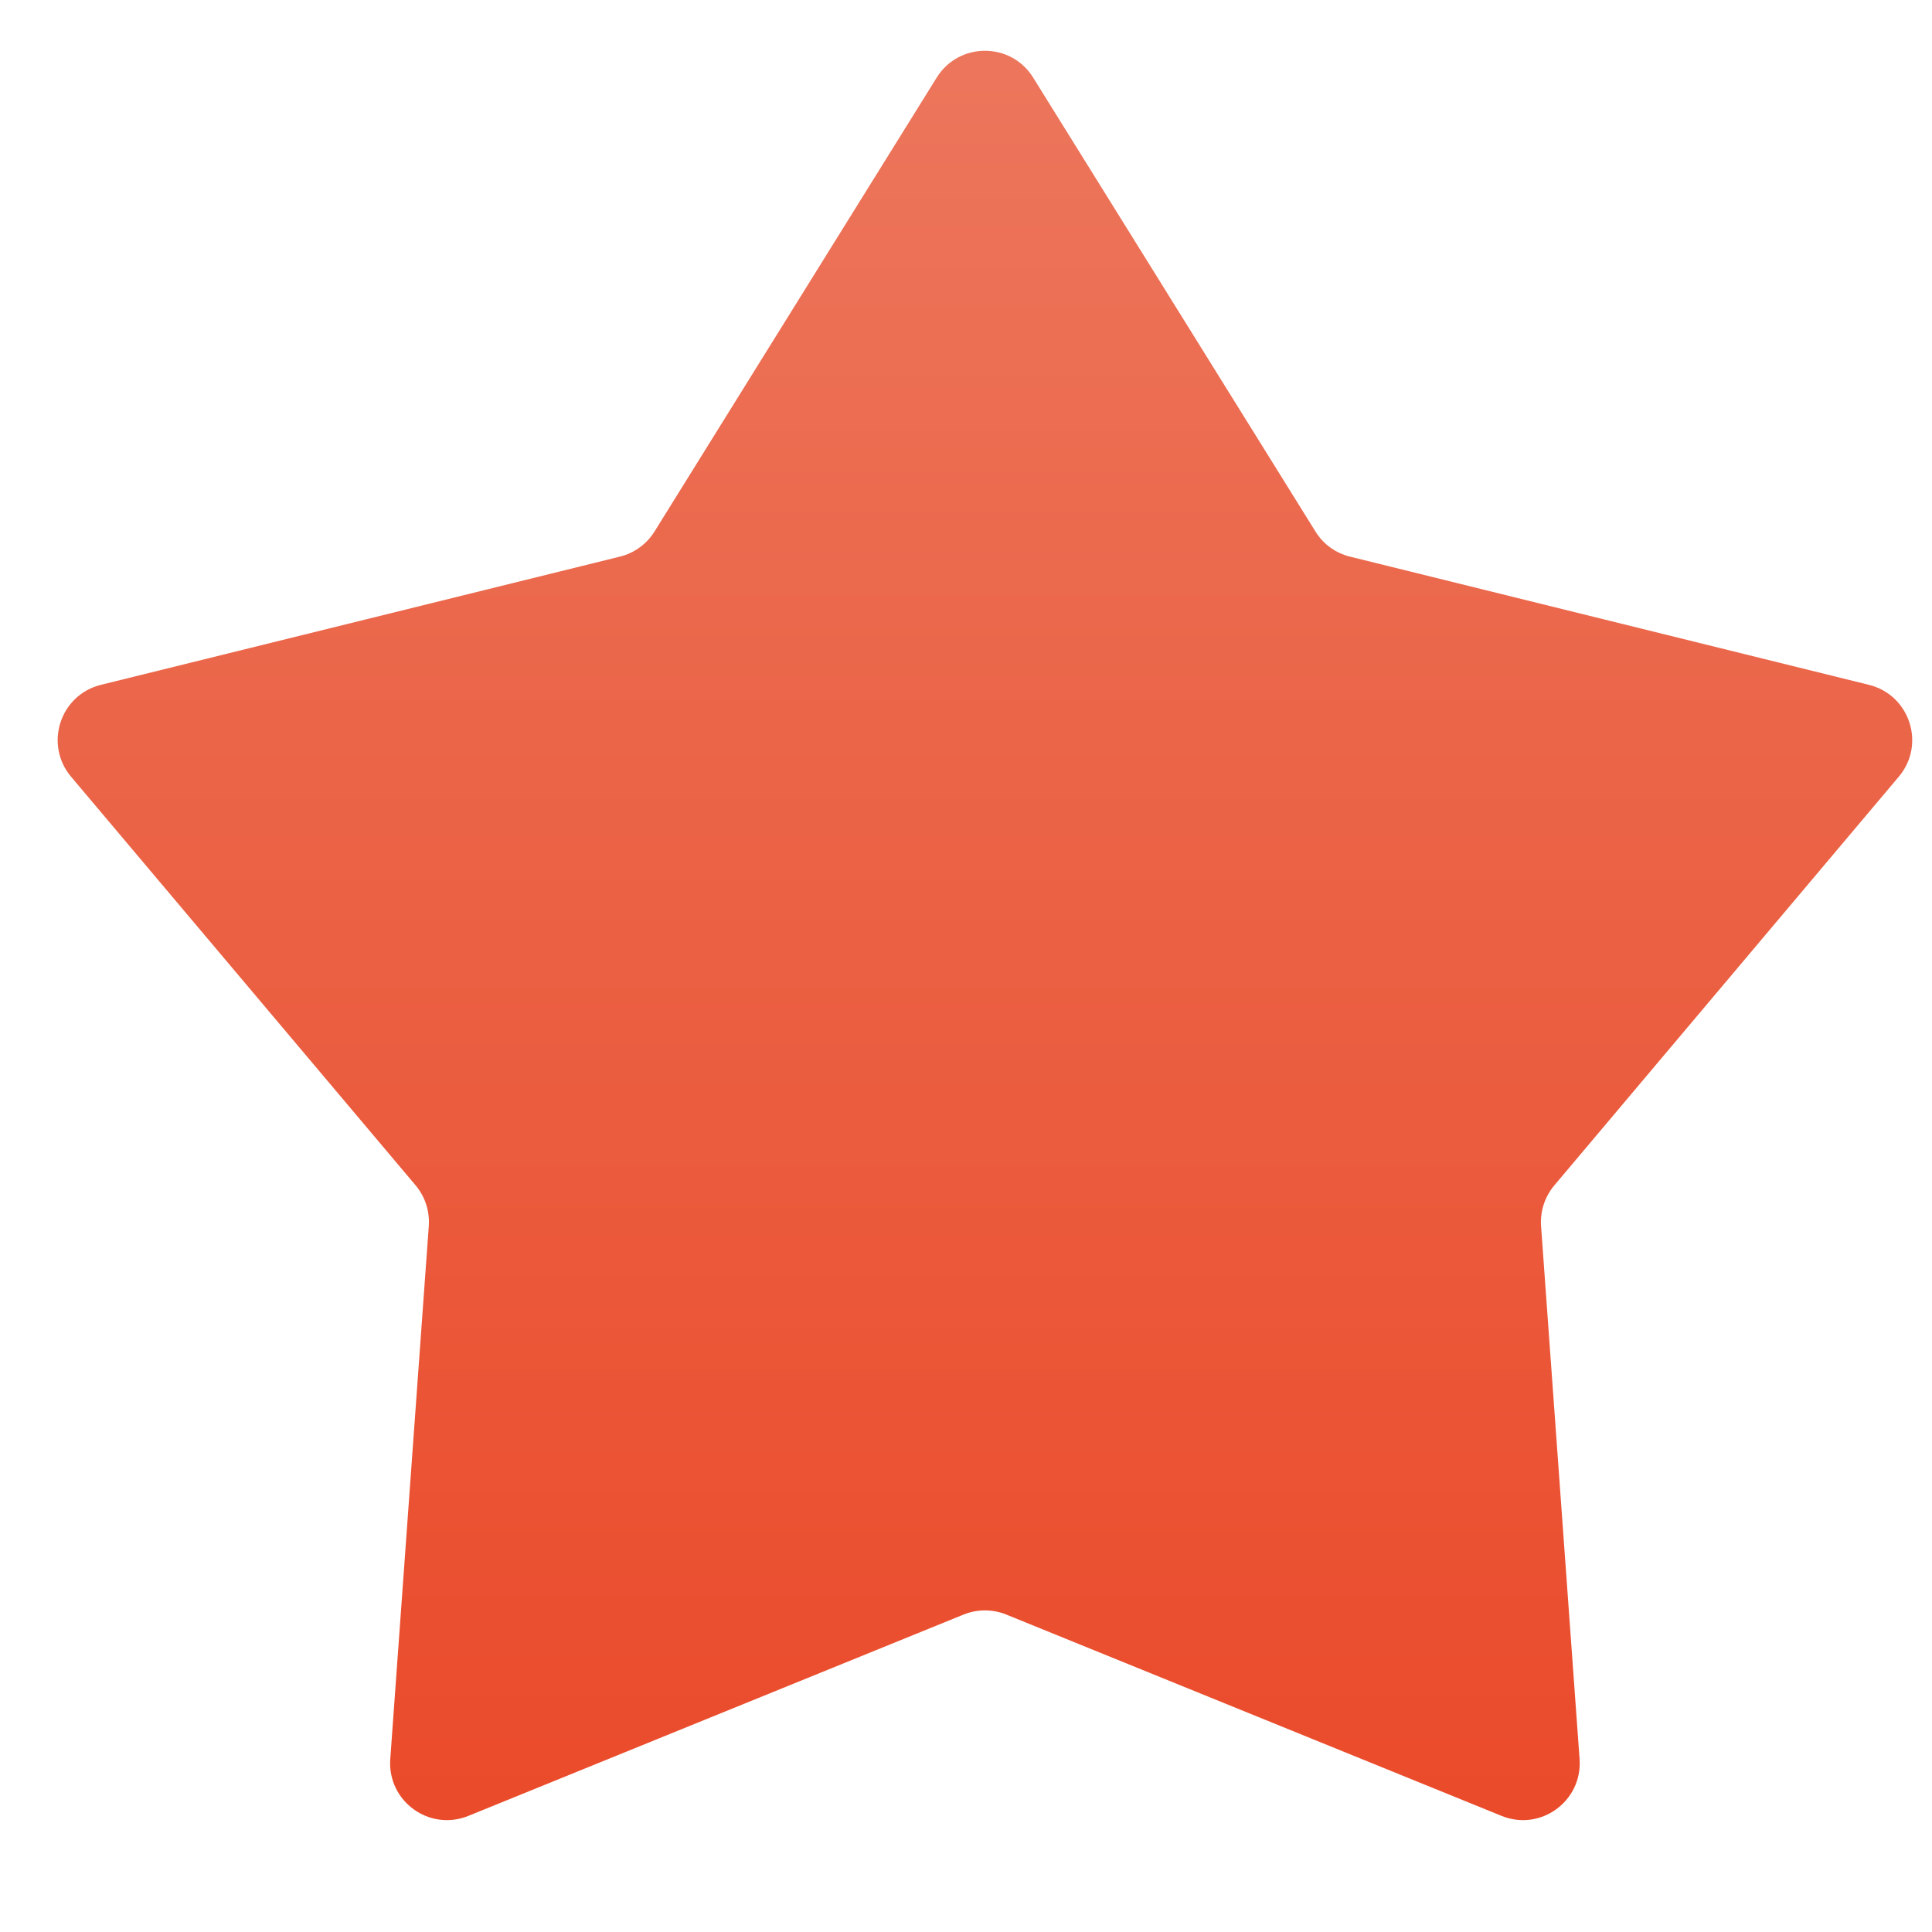
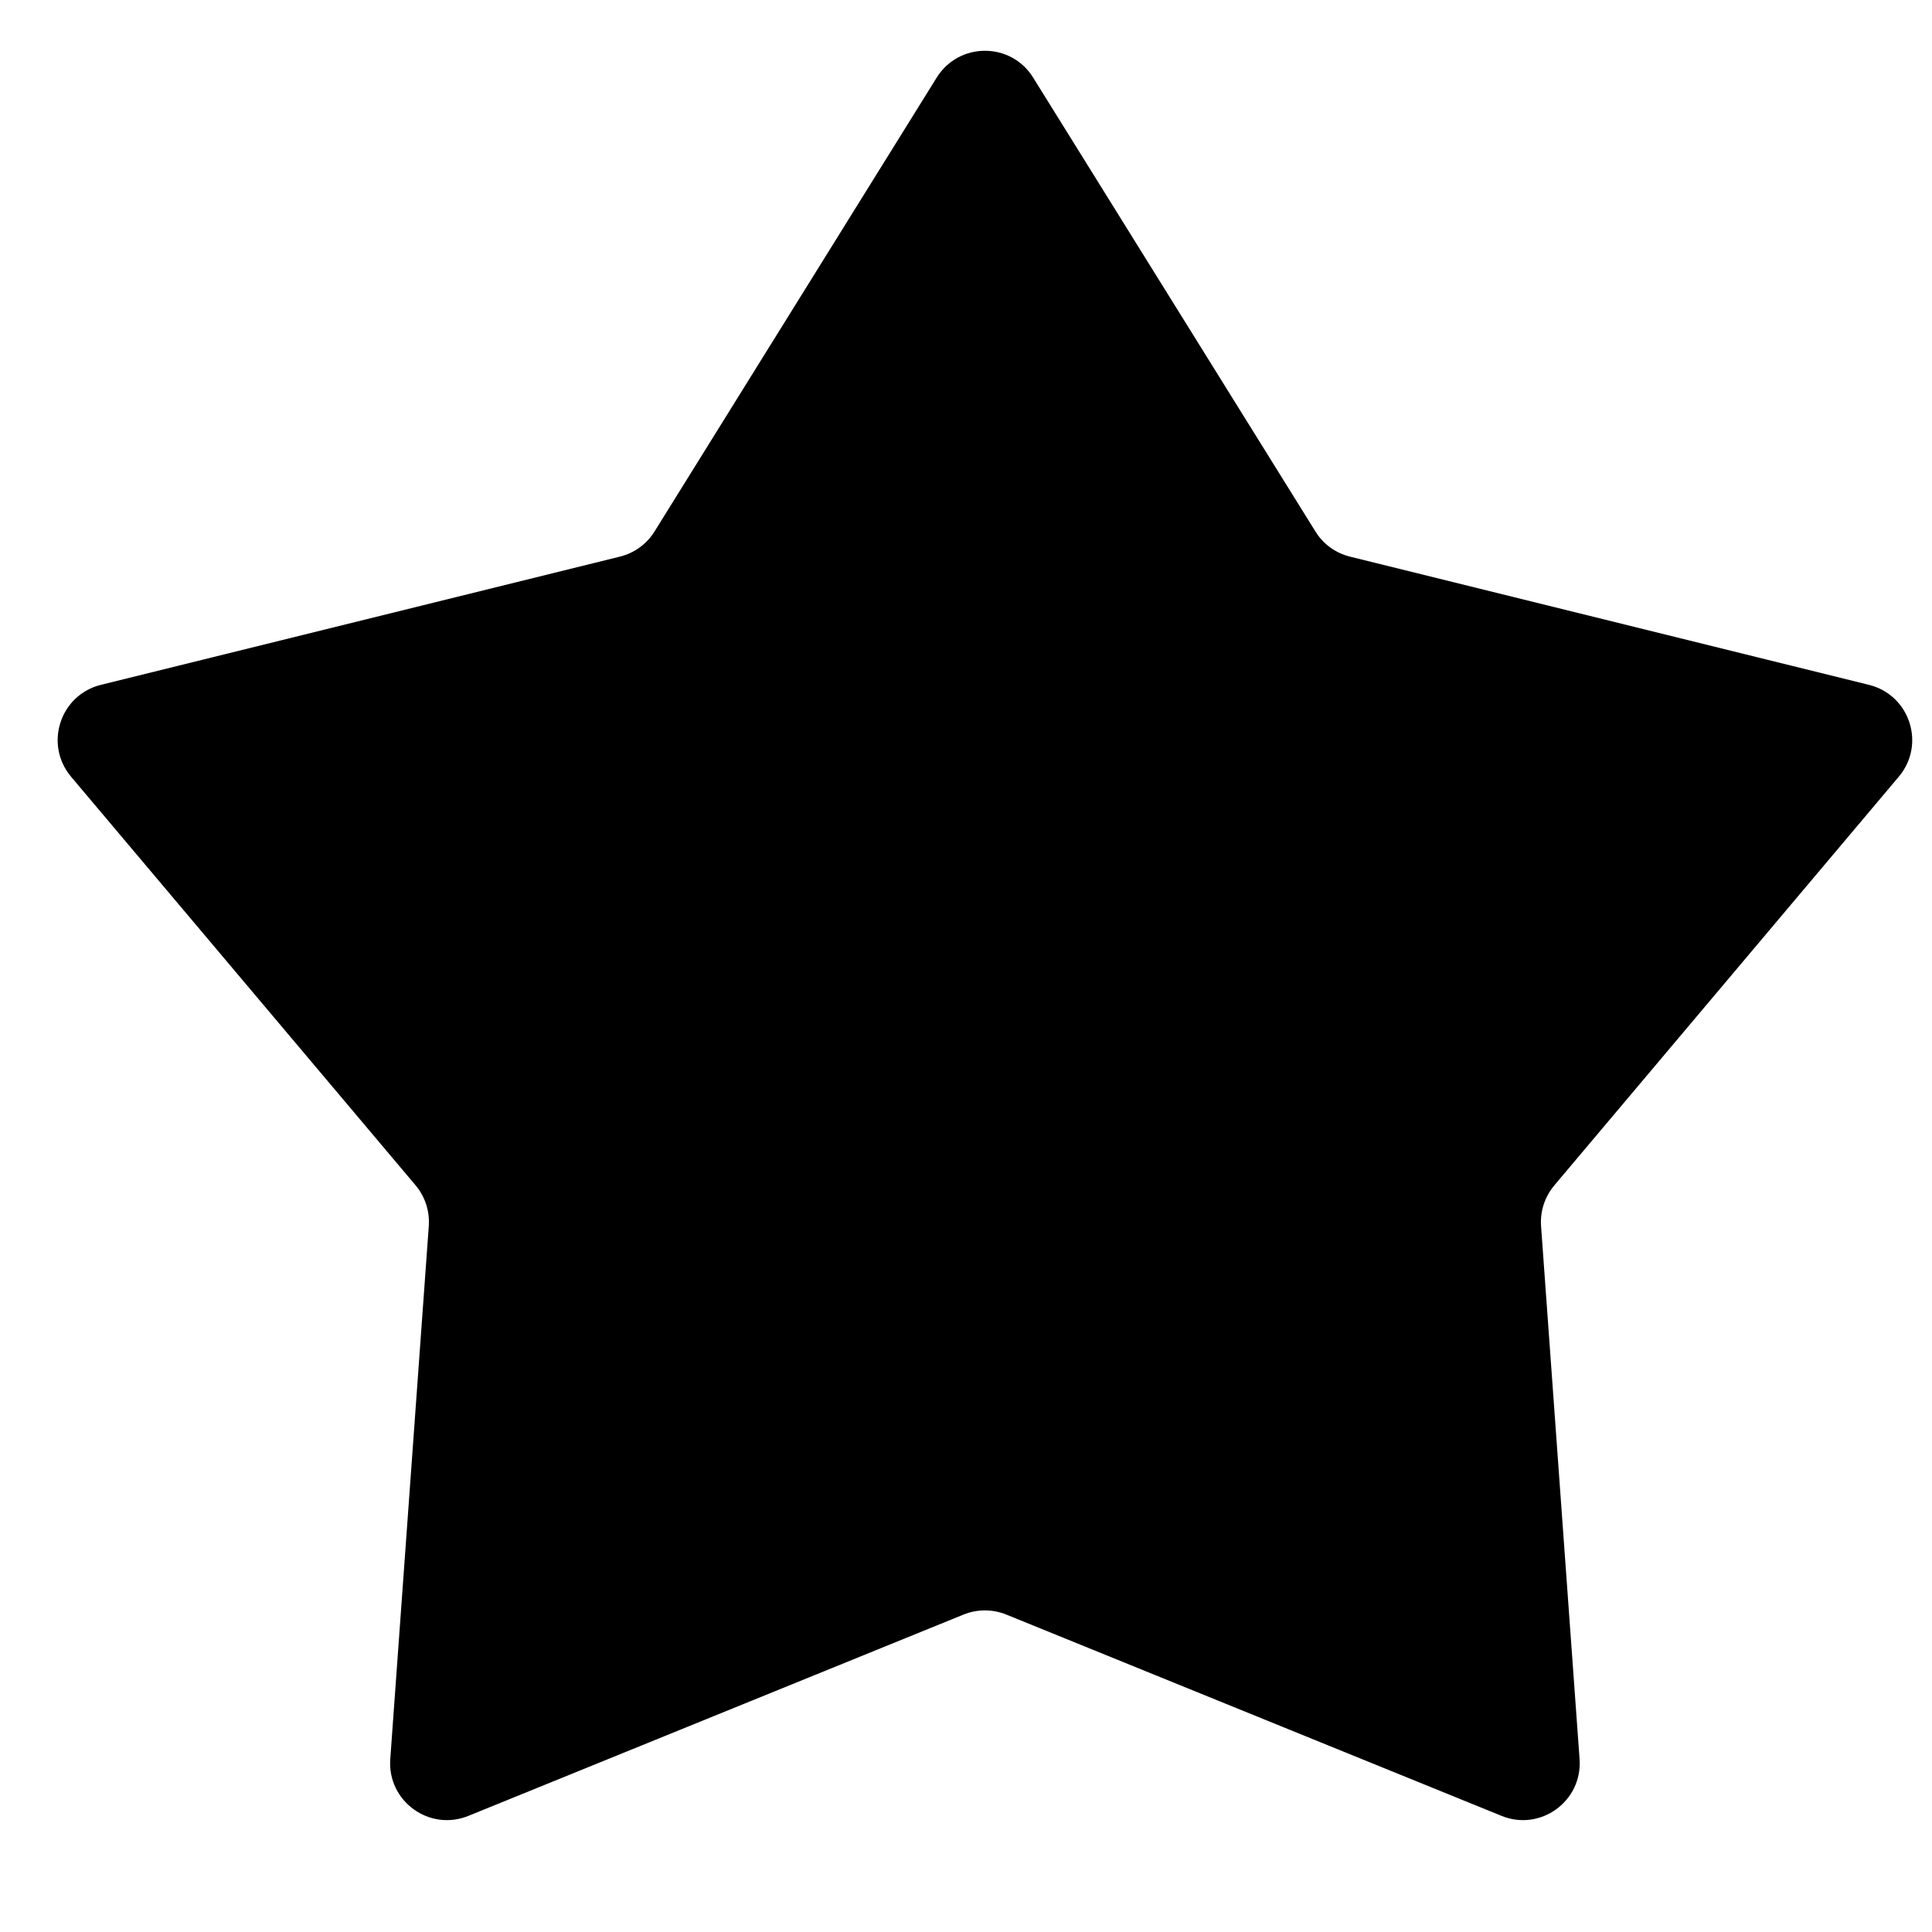
<svg xmlns="http://www.w3.org/2000/svg" width="17" height="17" viewBox="0 0 17 17" fill="none">
  <path d="M8.242 0.683C8.438 0.368 8.896 0.368 9.091 0.683L11.575 4.677C11.643 4.788 11.753 4.867 11.879 4.898L16.445 6.026C16.805 6.115 16.947 6.55 16.708 6.834L13.677 10.43C13.593 10.53 13.551 10.658 13.56 10.788L13.899 15.479C13.925 15.849 13.555 16.118 13.212 15.978L8.855 14.207C8.734 14.158 8.599 14.158 8.478 14.207L4.122 15.978C3.778 16.118 3.408 15.849 3.434 15.479L3.773 10.788C3.782 10.658 3.741 10.53 3.657 10.43L0.625 6.834C0.387 6.55 0.528 6.115 0.888 6.026L5.454 4.898C5.58 4.867 5.69 4.788 5.759 4.677L8.242 0.683Z" fill="url(#paint0_linear)" />
  <defs>
    <linearGradient id="paint0_linear" x1="8.667" y1="0" x2="8.667" y2="18" gradientUnits="userSpaceOnUse">
-       <stop stop-color="#EC775D" />
-       <stop offset="1" stop-color="#EA4524" />
+       <stop stopColor="#EC775D" />
+       <stop offset="1" stopColor="#EA4524" />
    </linearGradient>
  </defs>
</svg>
